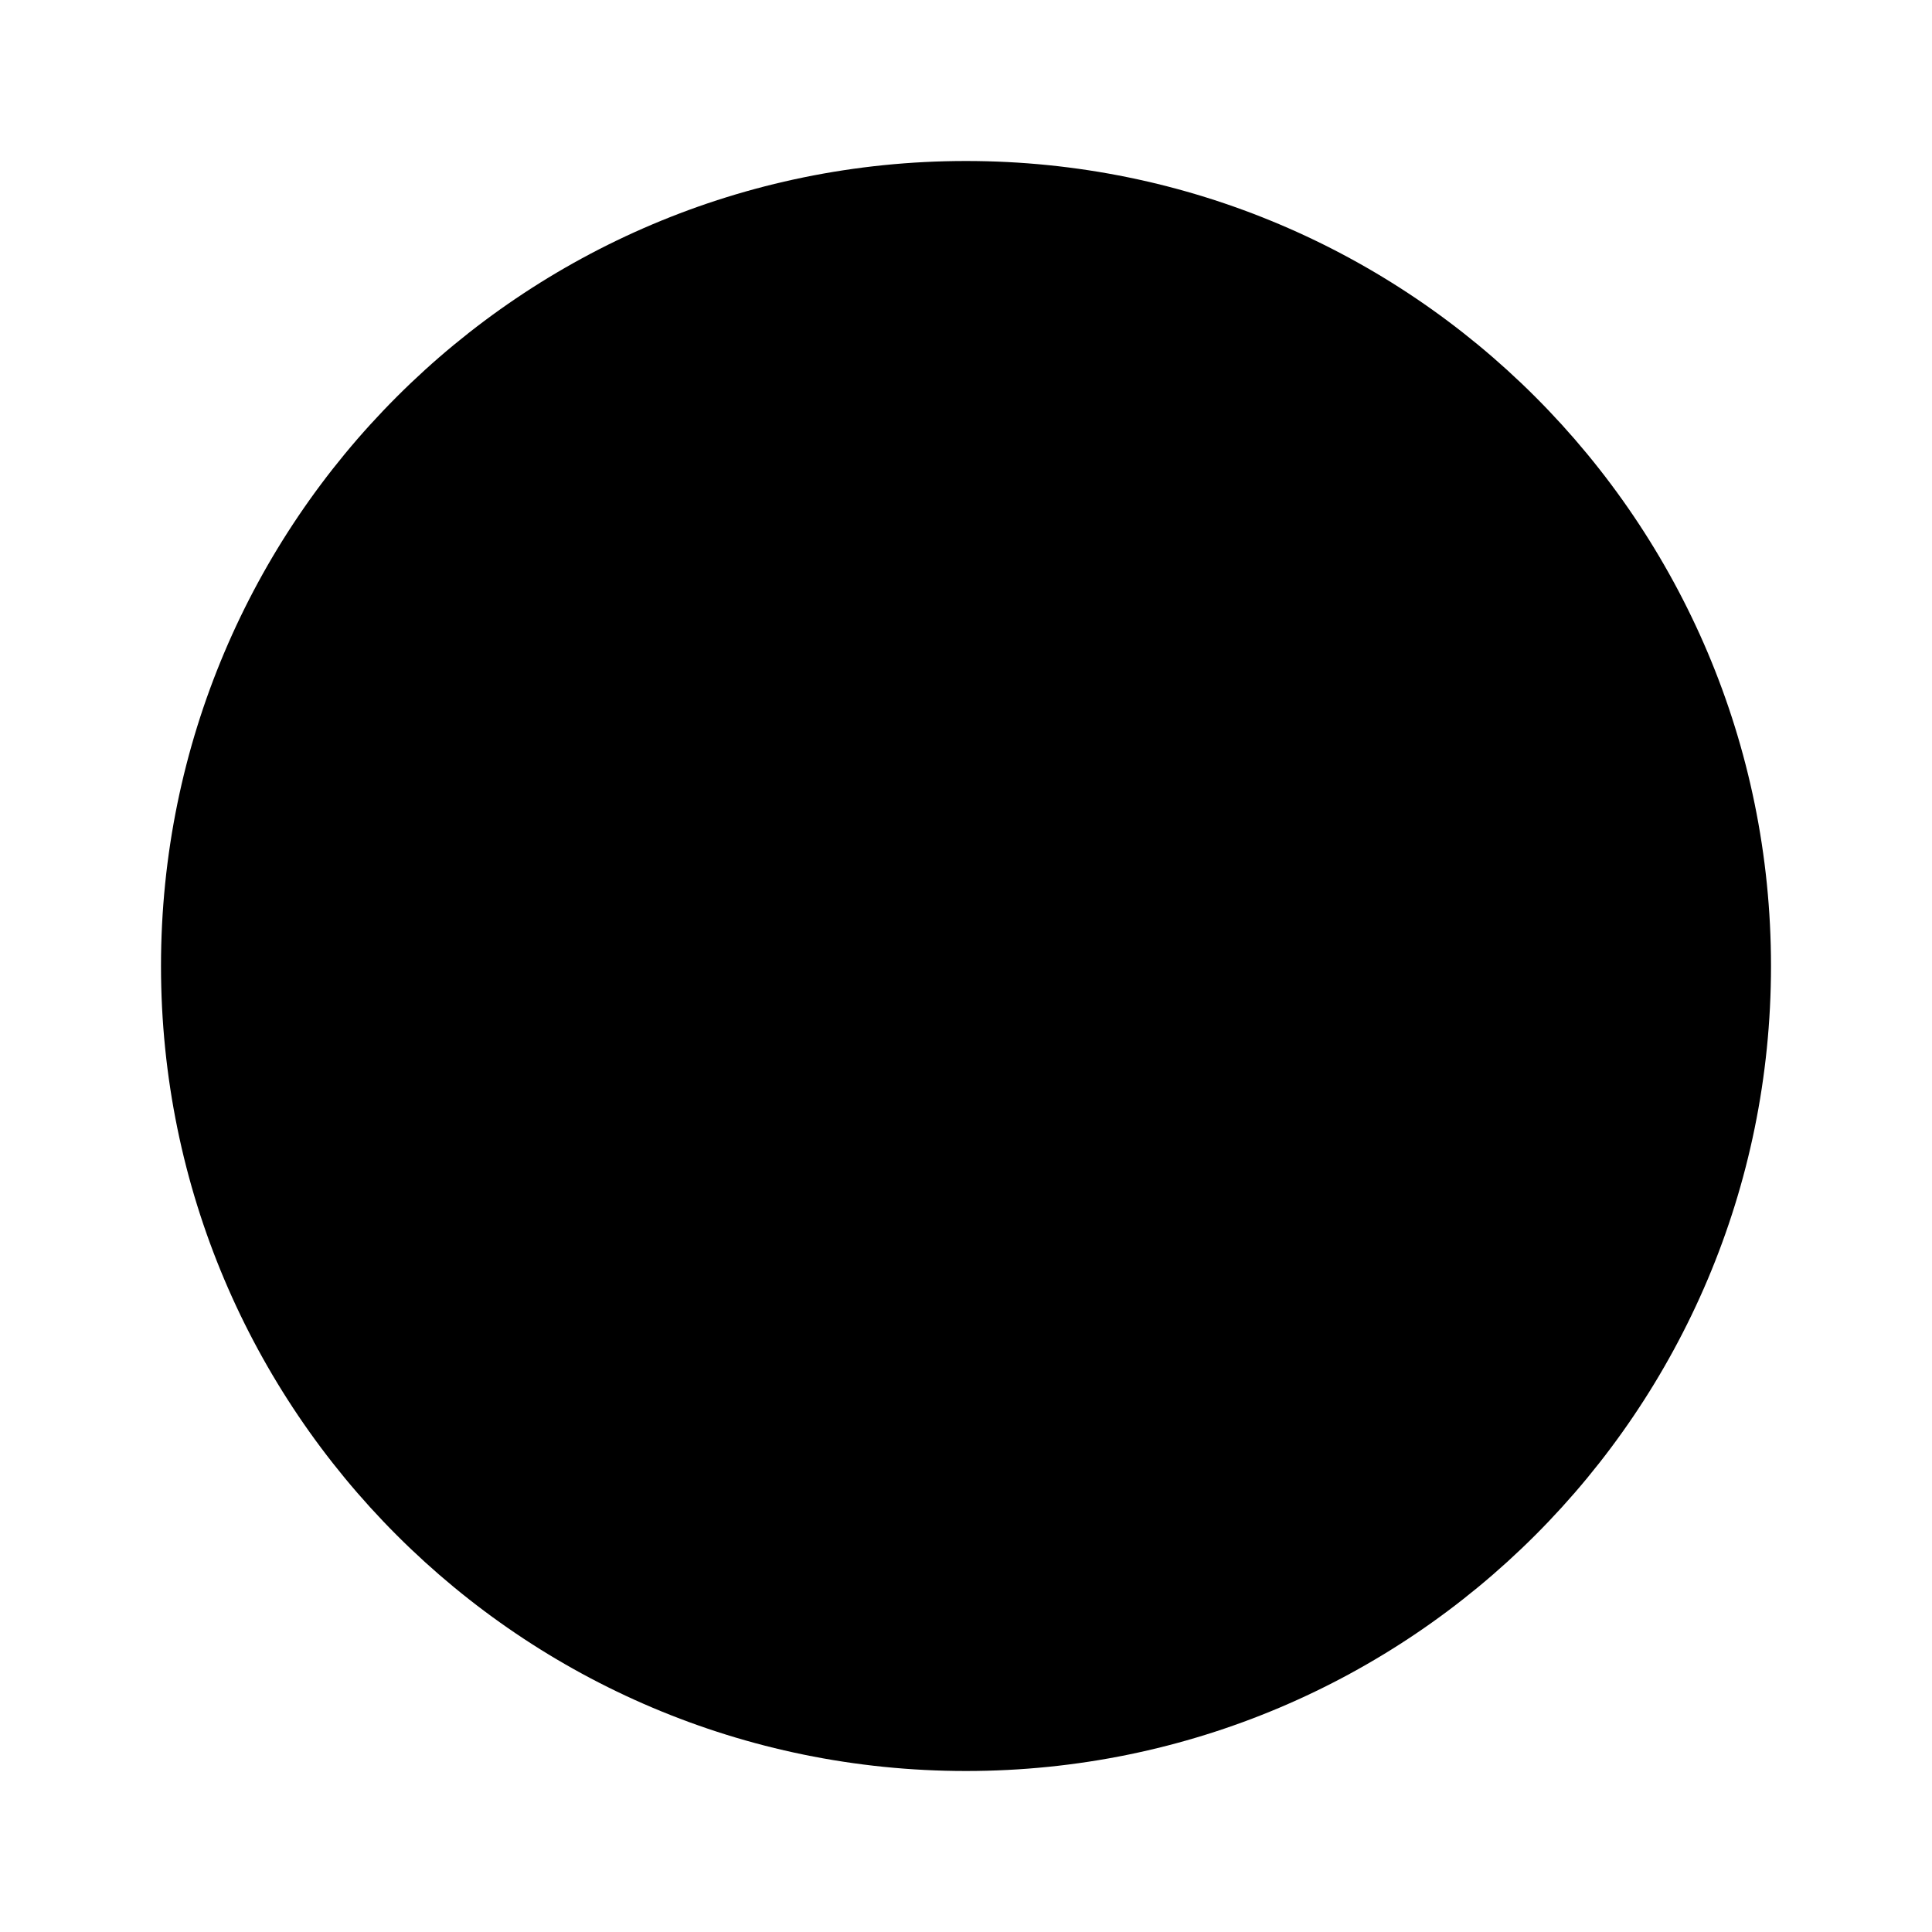
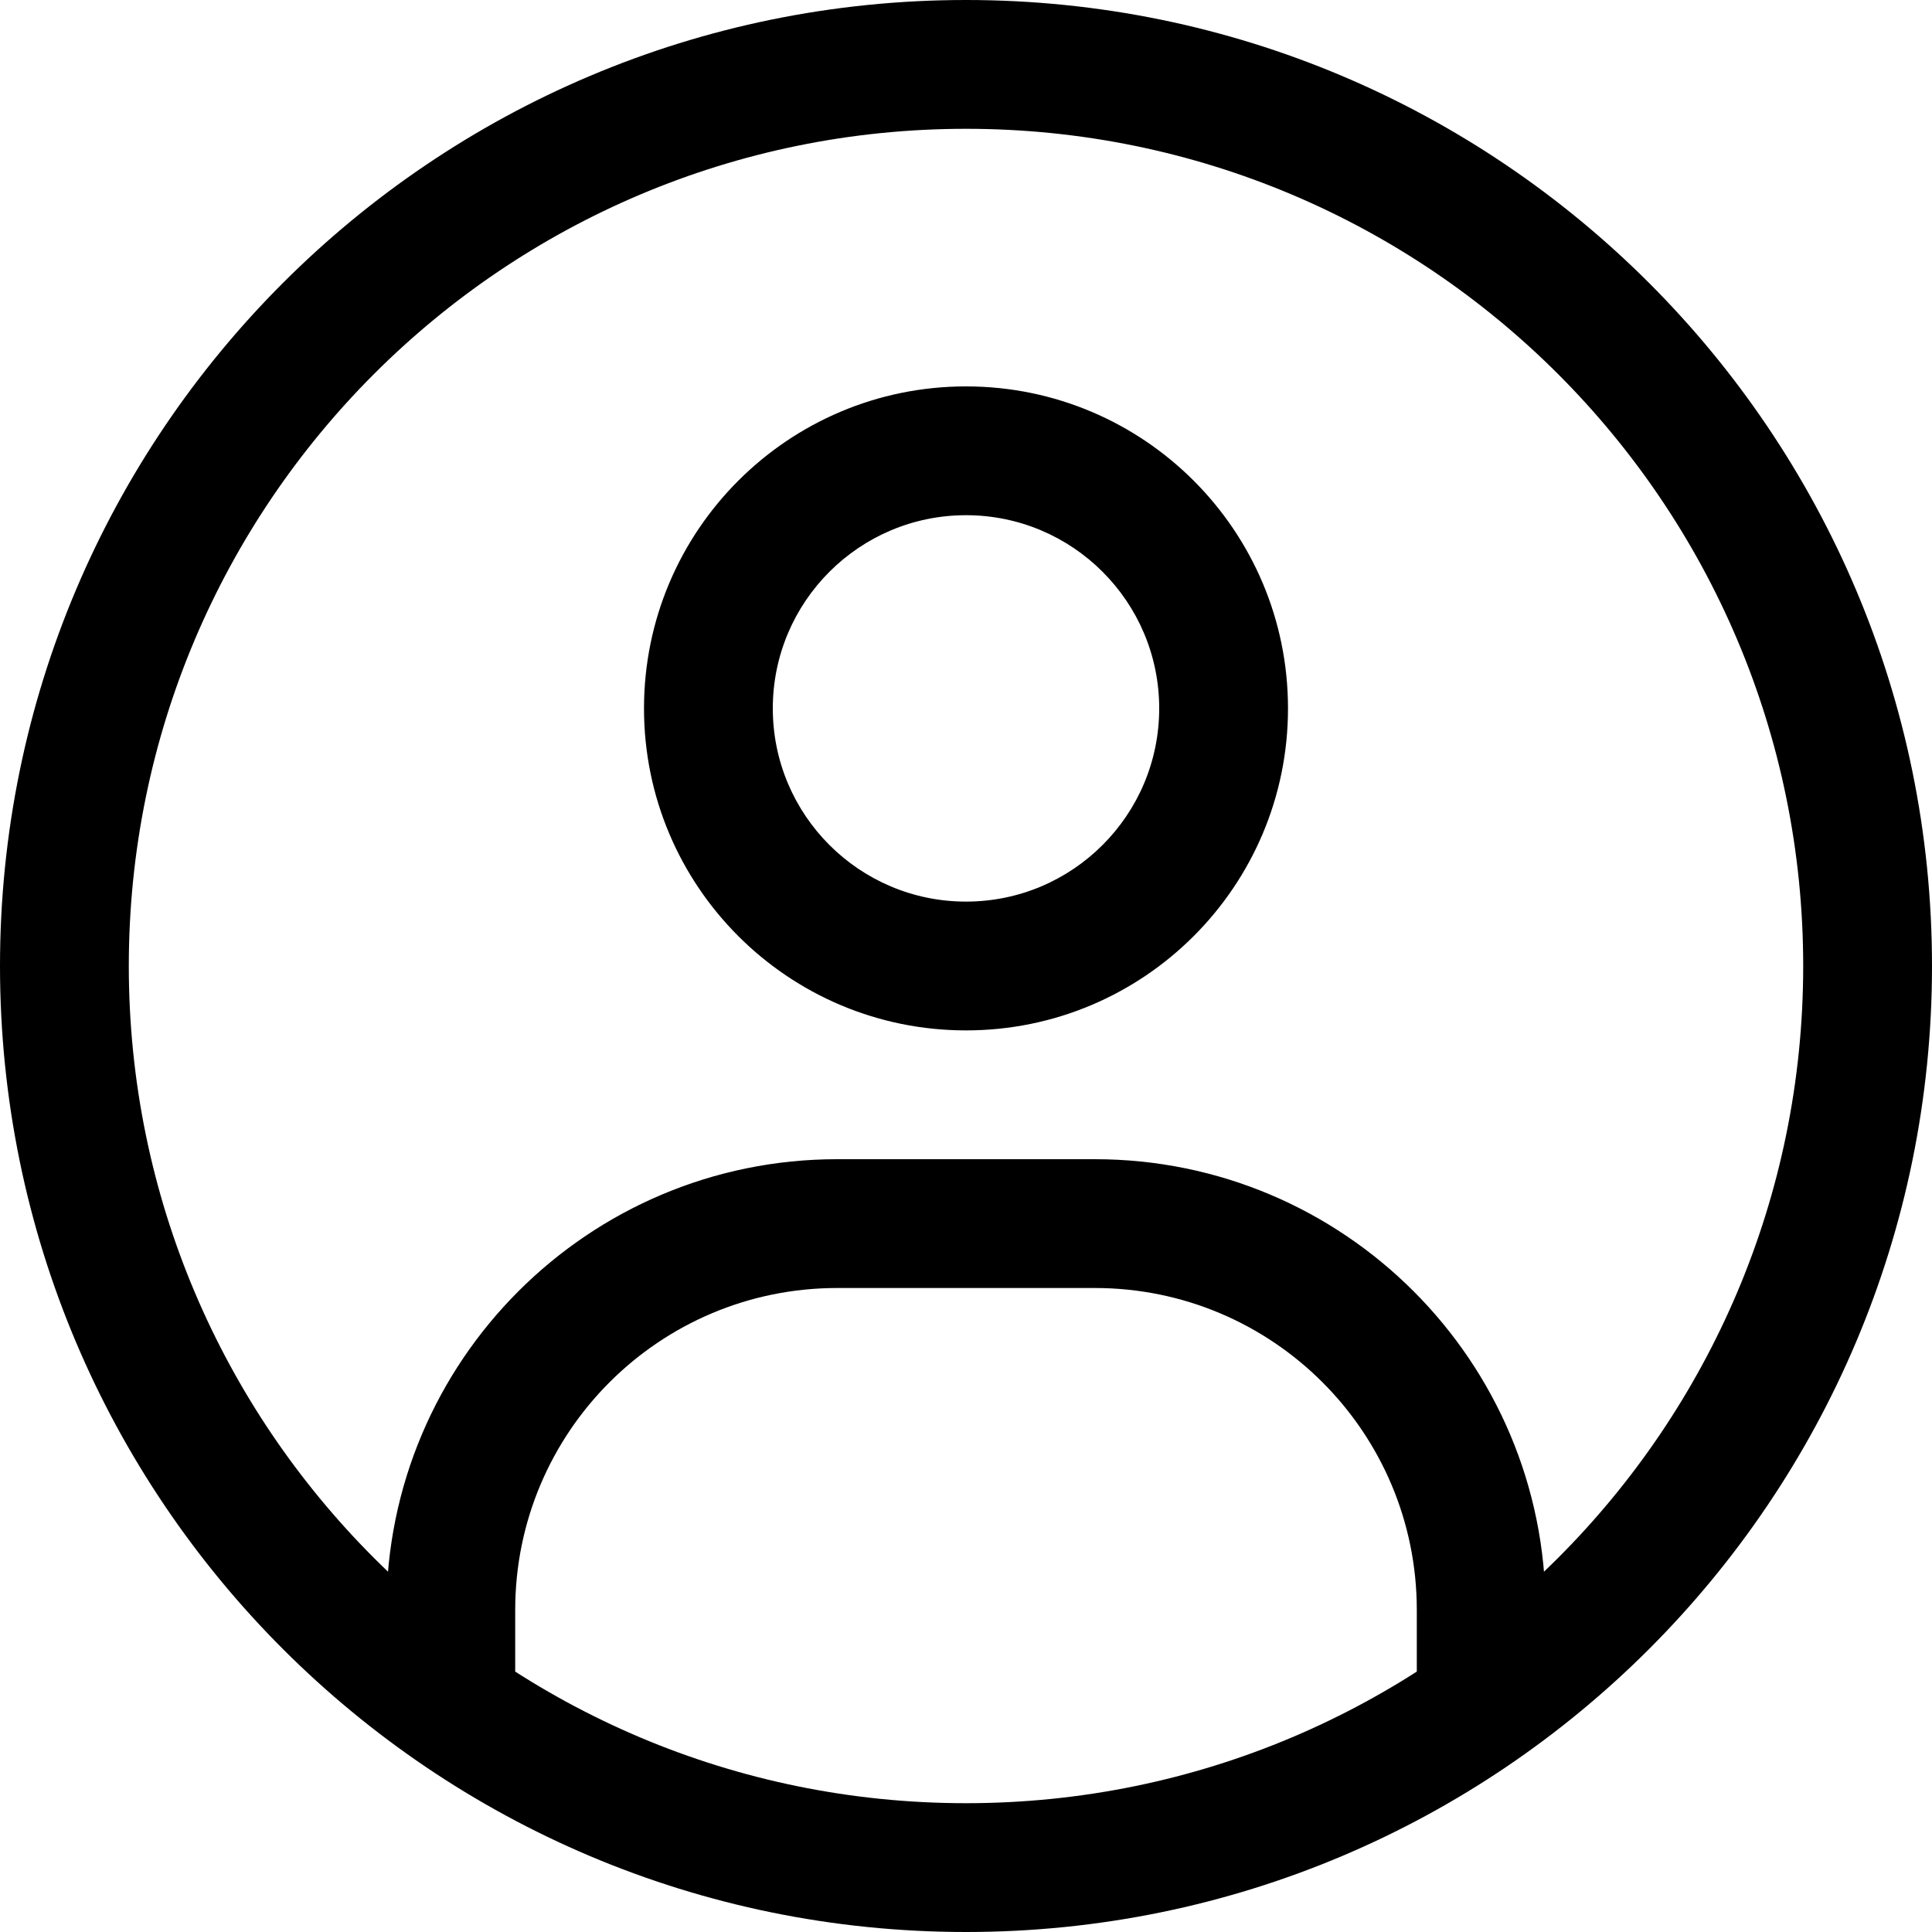
- <svg xmlns="http://www.w3.org/2000/svg" width="64px" height="64px" viewBox="0 0 24 24">
-   <circle cx="12" cy="9" r="3" stroke-width="1.5" />
-   <circle cx="12" cy="12" r="10" stroke-width="1.5" />
-   <path d="M17.969 20C17.81 17.108 16.925 15 12 15C7.075 15 6.19 17.108 6.031 20" stroke-width="1.5" stroke-linecap="round" />
+ <svg xmlns="http://www.w3.org/2000/svg" width="64px" height="64px" viewBox="0 0 15 15" fill="none">
+   <g id="SVGRepo_bgCarrier" stroke-width="0" />
+   <g id="SVGRepo_tracerCarrier" stroke-linecap="round" stroke-linejoin="round" />
+   <g id="SVGRepo_iconCarrier">
+     <path d="M3 13V13.5H4V13H3ZM11 13V13.5H12V13H11ZM4 13V12.5H3V13H4ZM6.5 10H8.5V9H6.5V10ZM11 12.5V13H12V12.5H11ZM8.5 10C9.881 10 11 11.119 11 12.5H12C12 10.567 10.433 9 8.5 9V10ZM4 12.5C4 11.119 5.119 10 6.5 10V9C4.567 9 3 10.567 3 12.5H4ZM7.5 3C6.119 3 5 4.119 5 5.5H6C6 4.672 6.672 4 7.5 4V3ZM10 5.5C10 4.119 8.881 3 7.5 3V4C8.328 4 9 4.672 9 5.5H10ZM7.5 8C8.881 8 10 6.881 10 5.5H9C9 6.328 8.328 7 7.5 7V8ZM7.5 7C6.672 7 6 6.328 6 5.5H5C5 6.881 6.119 8 7.5 8V7ZM7.5 14C3.91 14 1 11.09 1 7.5H0C0 11.642 3.358 15 7.5 15V14ZM14 7.5C14 11.09 11.09 14 7.5 14V15C11.642 15 15 11.642 15 7.5H14ZM7.5 1C11.09 1 14 3.91 14 7.5H15C15 3.358 11.642 0 7.5 0V1ZM7.5 0C3.358 0 0 3.358 0 7.5H1C1 3.91 3.91 1 7.5 1V0Z" fill="#000000" />
+   </g>
</svg>
